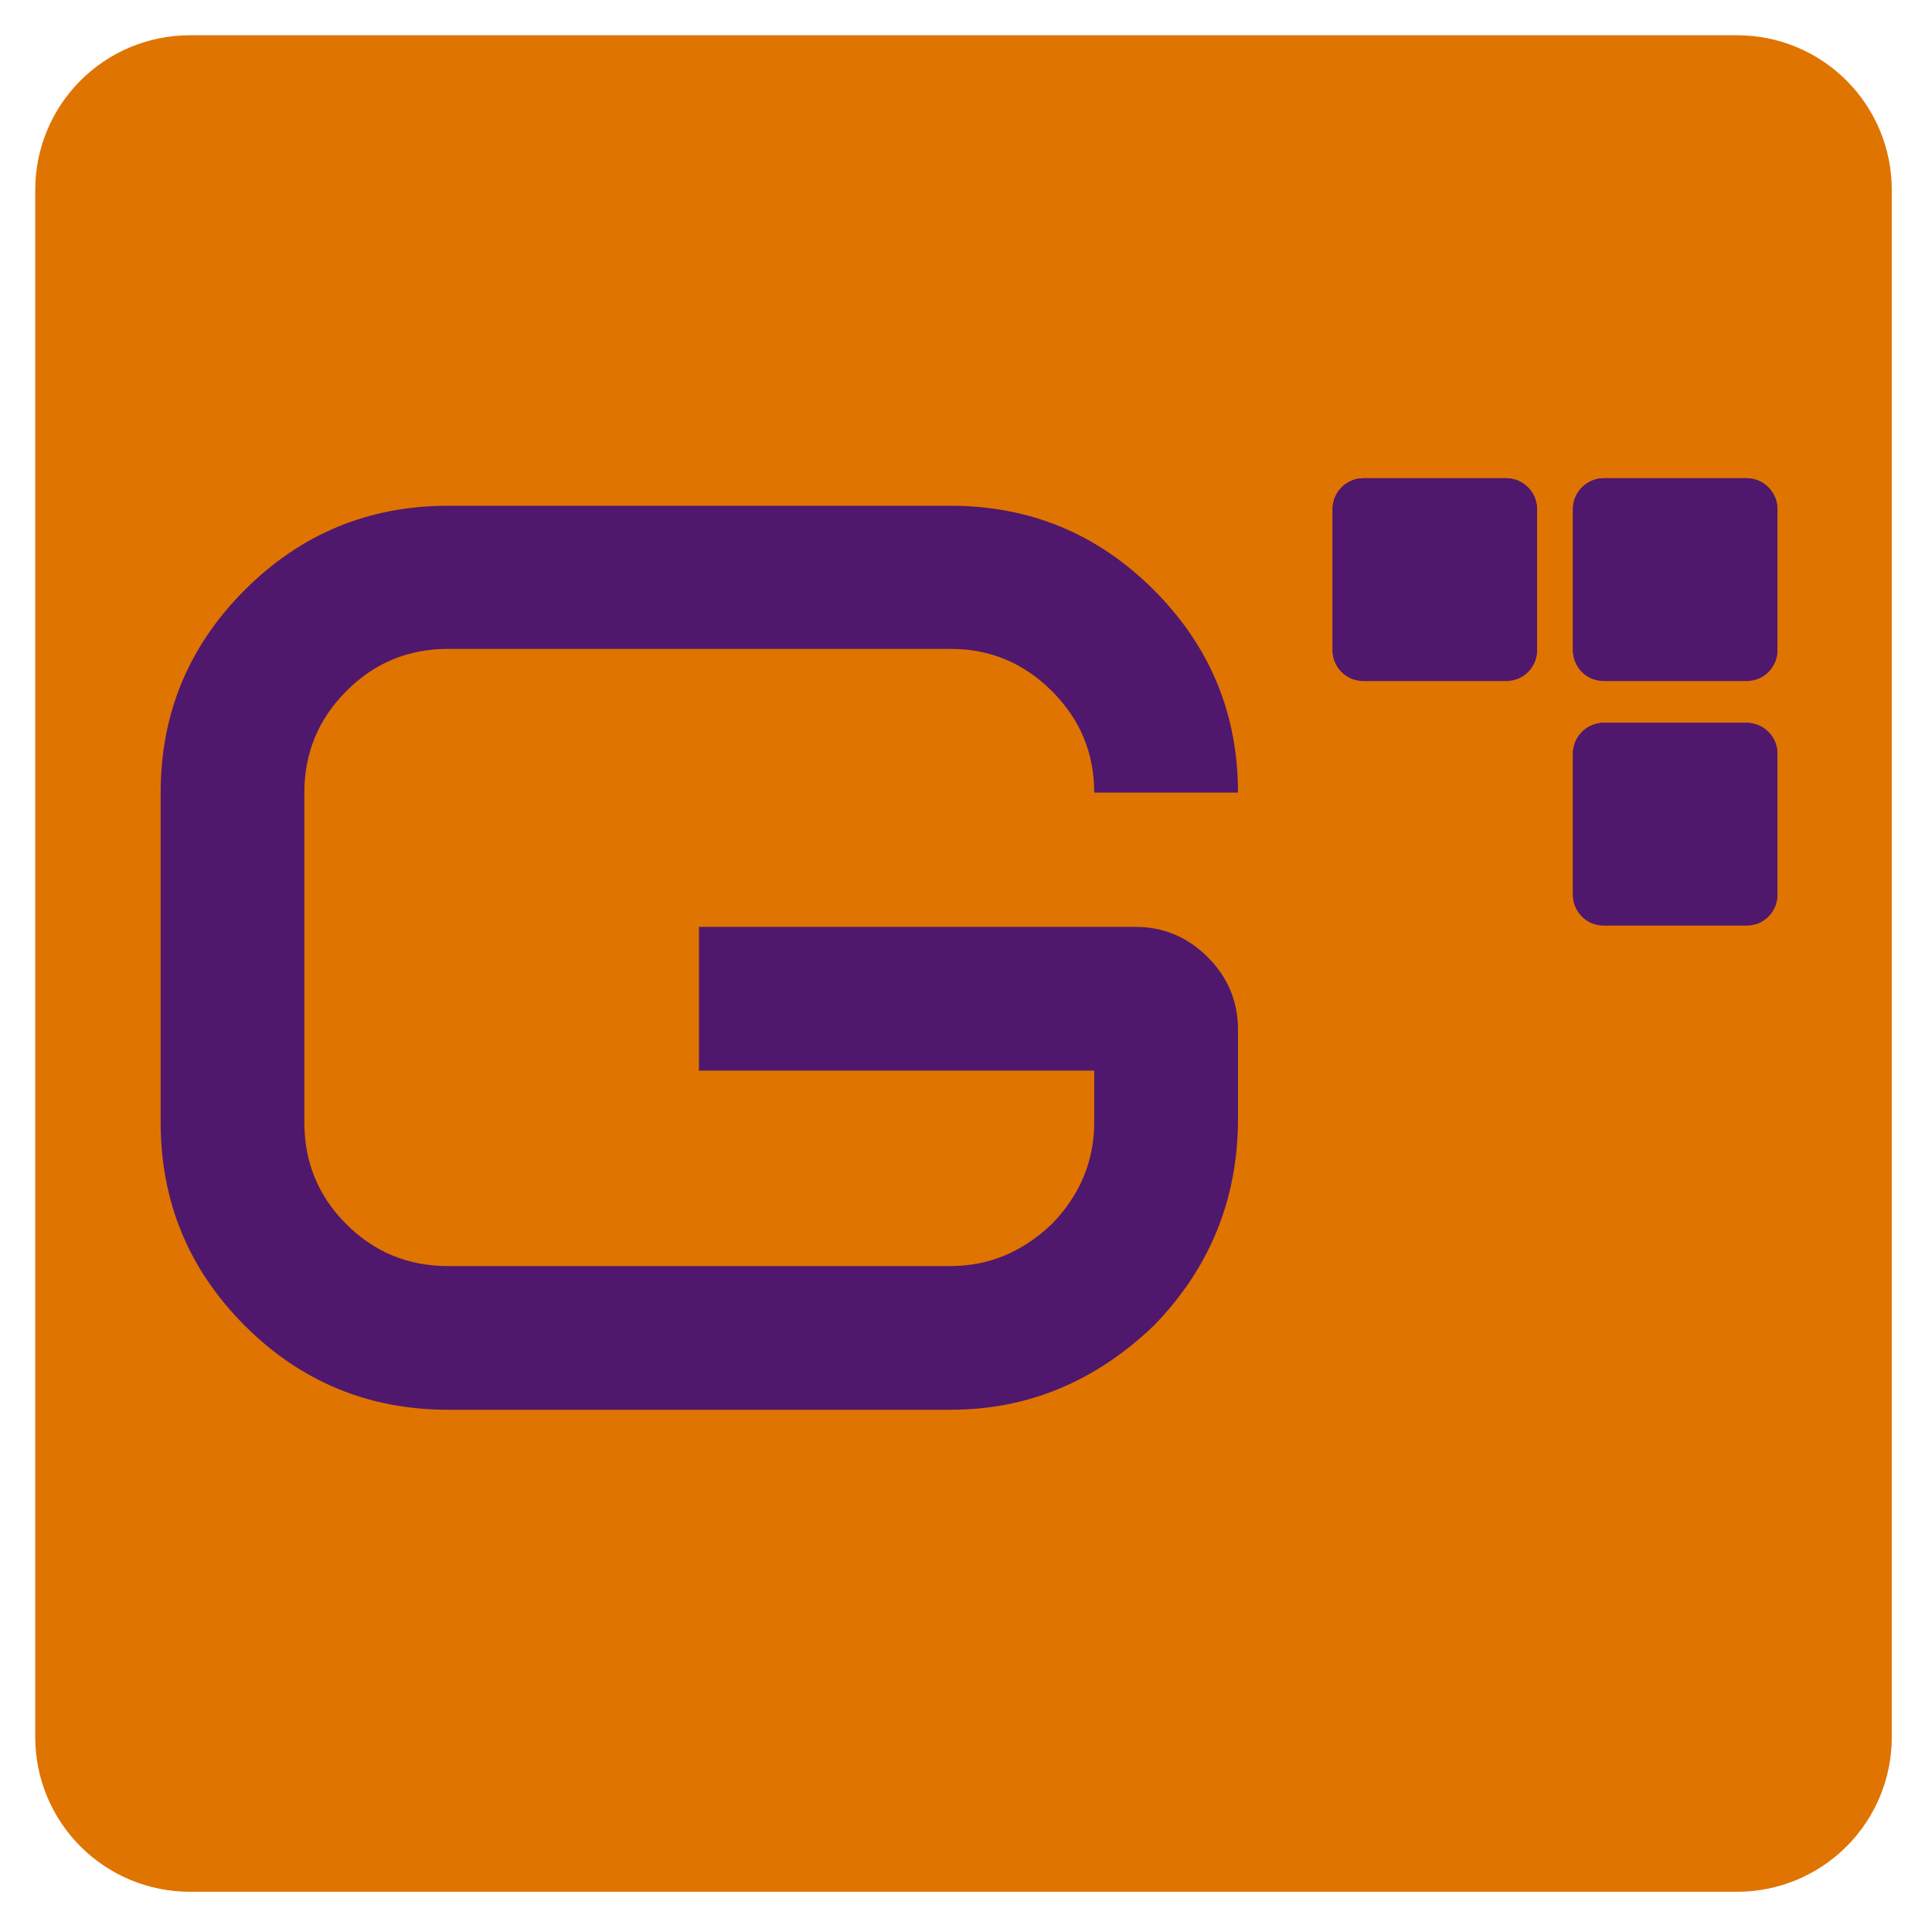
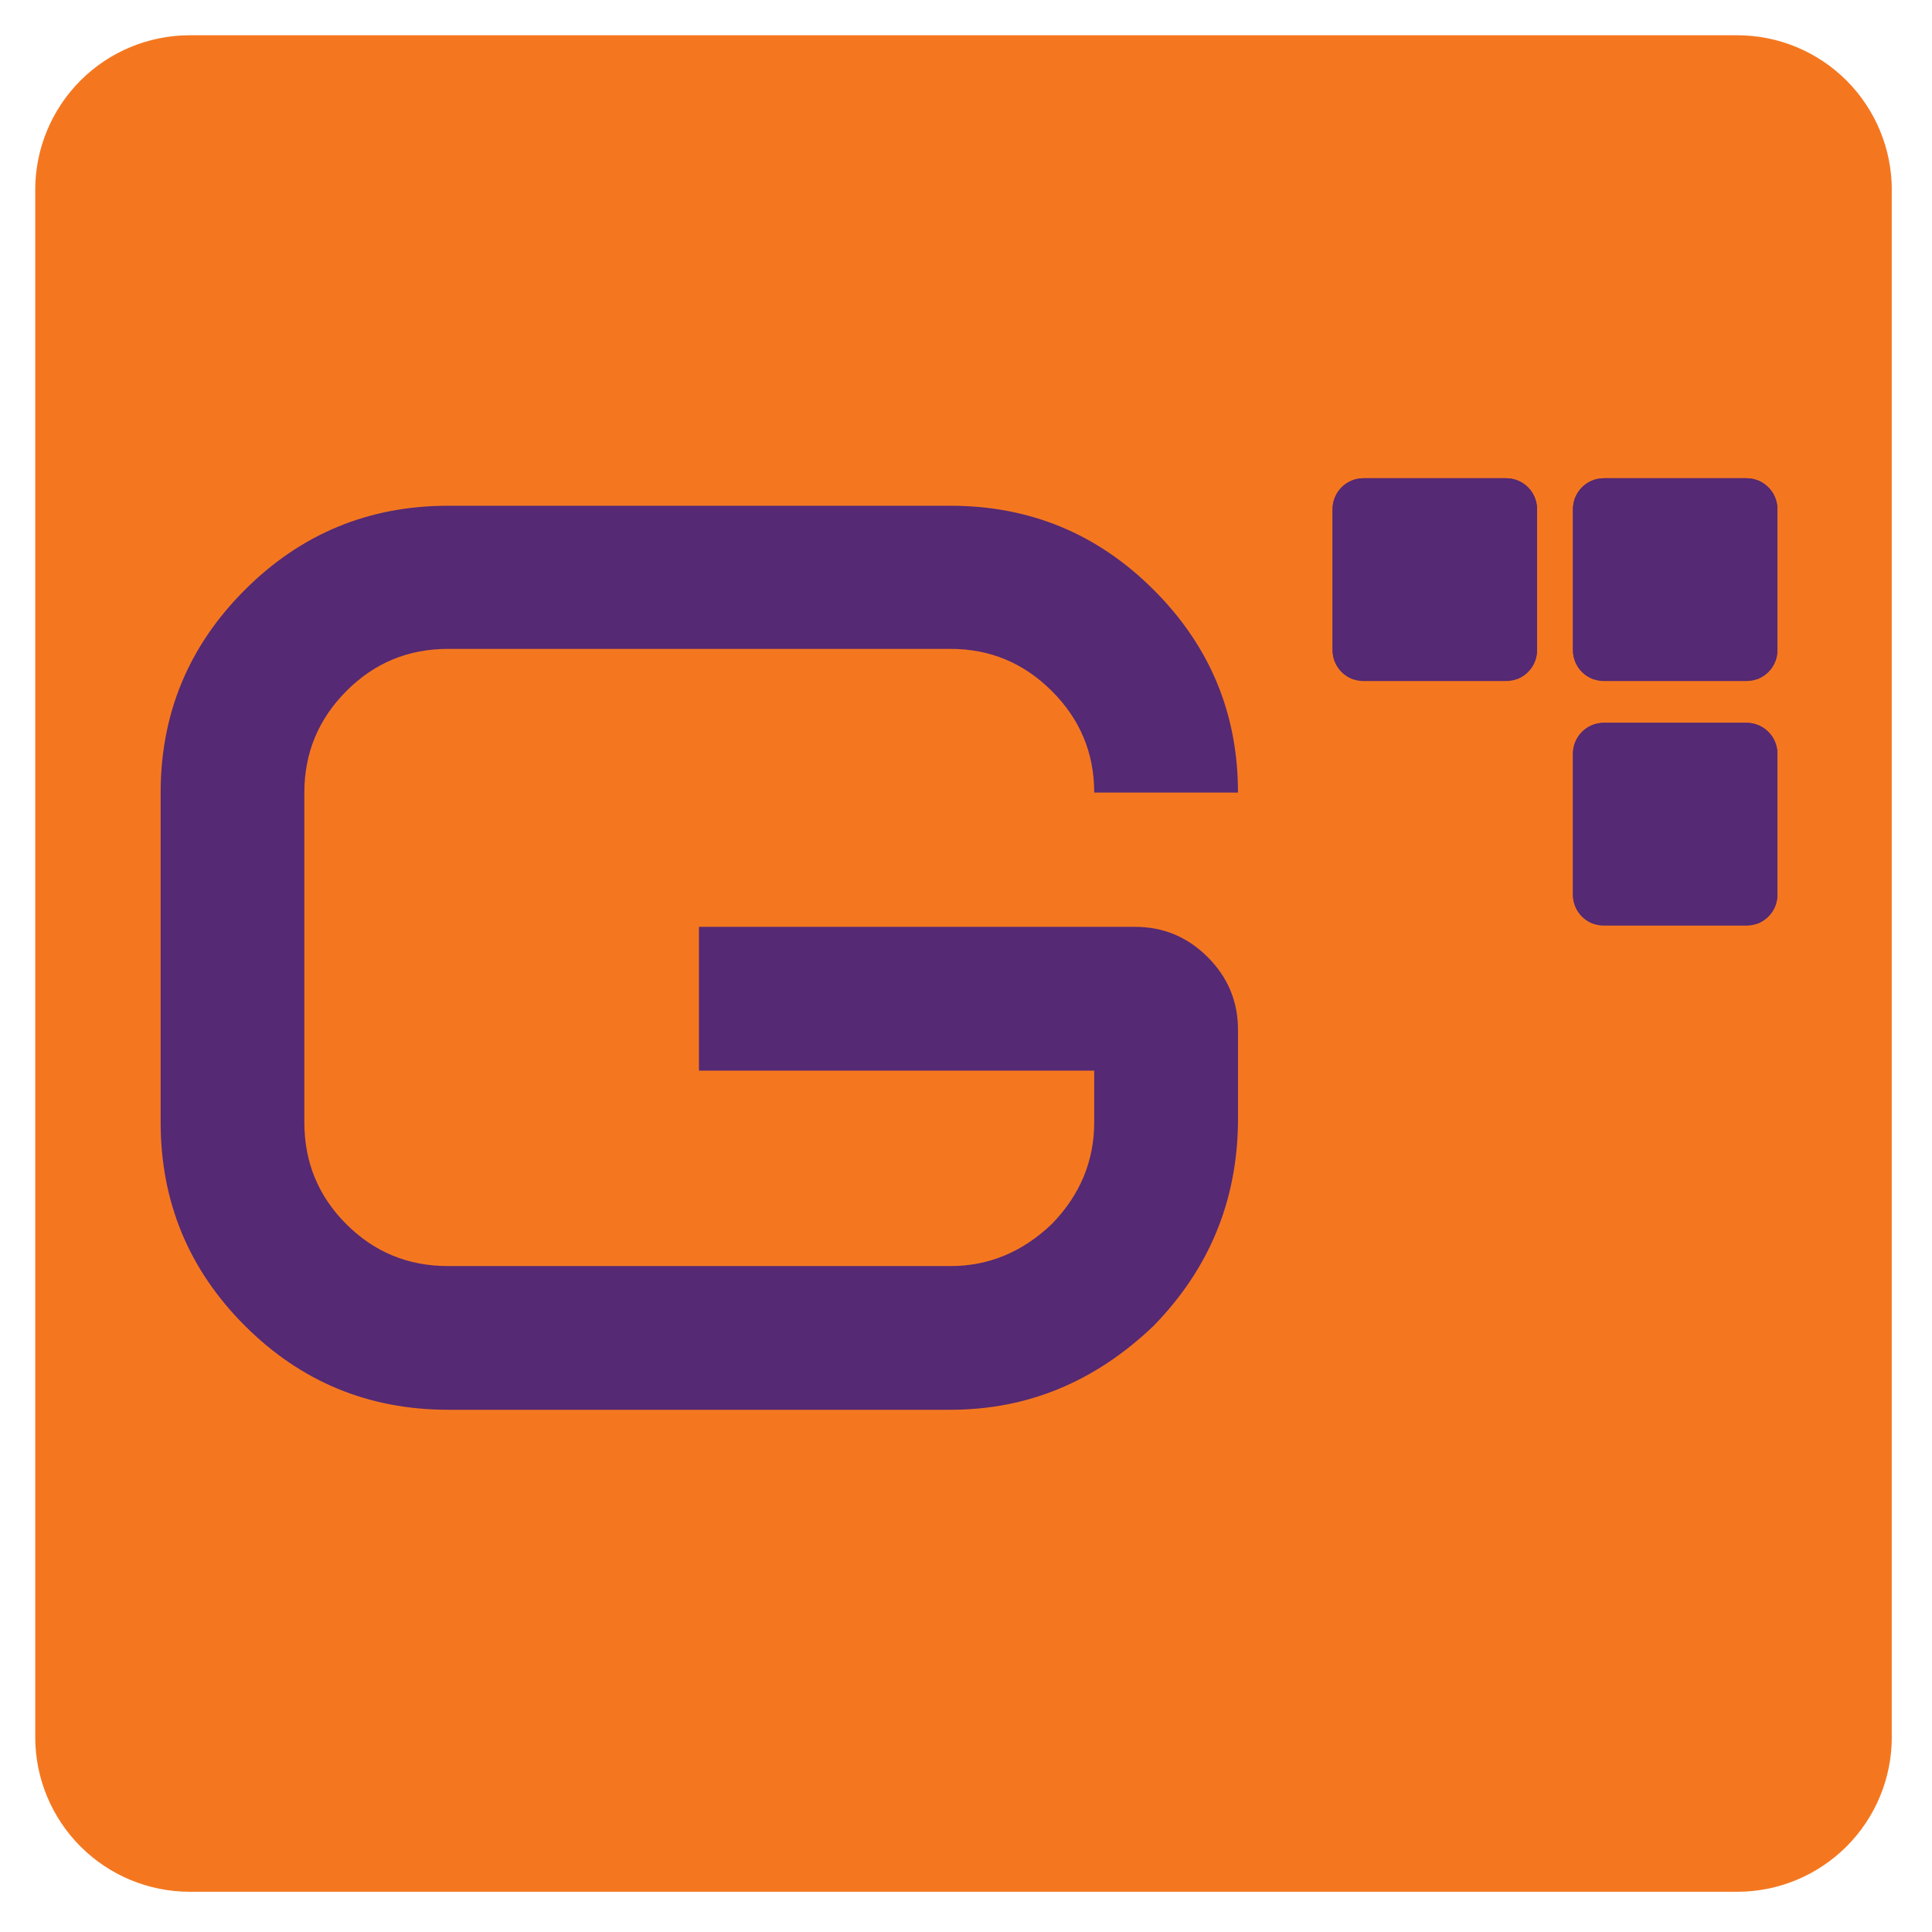
<svg xmlns="http://www.w3.org/2000/svg" width="500" zoomAndPan="magnify" viewBox="0 0 375 375" height="500" preserveAspectRatio="xMidYMid meet" version="1.0">
  <defs>
    <g />
    <clipPath id="1c586a2edf">
      <path d="M 6.84 6.844 L 368 6.844 L 368 367.191 L 6.84 367.191 Z M 6.84 6.844 " clip-rule="nonzero" />
    </clipPath>
    <clipPath id="f23bc77247">
      <path d="M 36.84 6.844 L 337.195 6.844 C 345.152 6.844 352.781 10.004 358.406 15.629 C 364.035 21.258 367.195 28.887 367.195 36.844 L 367.195 337.191 C 367.195 345.148 364.035 352.777 358.406 358.402 C 352.781 364.031 345.152 367.191 337.195 367.191 L 36.84 367.191 C 28.883 367.191 21.25 364.031 15.625 358.402 C 10 352.777 6.84 345.148 6.84 337.191 L 6.84 36.844 C 6.84 28.887 10 21.258 15.625 15.629 C 21.25 10.004 28.883 6.844 36.84 6.844 Z M 36.84 6.844 " clip-rule="nonzero" />
    </clipPath>
    <clipPath id="15b7f15524">
      <path d="M 0.84 0.844 L 361.199 0.844 L 361.199 361.191 L 0.84 361.191 Z M 0.84 0.844 " clip-rule="nonzero" />
    </clipPath>
    <clipPath id="dbc56d7255">
      <path d="M 30.84 0.844 L 331.195 0.844 C 339.152 0.844 346.781 4.004 352.406 9.629 C 358.035 15.258 361.195 22.887 361.195 30.844 L 361.195 331.191 C 361.195 339.148 358.035 346.777 352.406 352.402 C 346.781 358.031 339.152 361.191 331.195 361.191 L 30.84 361.191 C 22.883 361.191 15.25 358.031 9.625 352.402 C 4 346.777 0.84 339.148 0.84 331.191 L 0.84 30.844 C 0.84 22.887 4 15.258 9.625 9.629 C 15.25 4.004 22.883 0.844 30.84 0.844 Z M 30.84 0.844 " clip-rule="nonzero" />
    </clipPath>
    <clipPath id="9850c3233f">
      <rect x="0" width="362" y="0" height="362" />
    </clipPath>
    <clipPath id="e2930bf404">
      <rect x="0" width="248" y="0" height="263" />
    </clipPath>
    <clipPath id="7a25223c1f">
      <path d="M 305.309 140.297 L 345 140.297 L 345 179.66 L 305.309 179.66 Z M 305.309 140.297 " clip-rule="nonzero" />
    </clipPath>
    <clipPath id="151be9a5fb">
      <path d="M 311.309 140.297 L 339 140.297 C 342.312 140.297 345 142.984 345 146.297 L 345 173.66 C 345 176.973 342.312 179.66 339 179.66 L 311.309 179.66 C 307.996 179.66 305.309 176.973 305.309 173.66 L 305.309 146.297 C 305.309 142.984 307.996 140.297 311.309 140.297 Z M 311.309 140.297 " clip-rule="nonzero" />
    </clipPath>
    <clipPath id="b5f4eb4bc9">
      <path d="M 0.309 0.297 L 40 0.297 L 40 39.66 L 0.309 39.66 Z M 0.309 0.297 " clip-rule="nonzero" />
    </clipPath>
    <clipPath id="e319ca7706">
      <path d="M 6.309 0.297 L 34 0.297 C 37.312 0.297 40 2.984 40 6.297 L 40 33.66 C 40 36.973 37.312 39.66 34 39.66 L 6.309 39.66 C 2.996 39.66 0.309 36.973 0.309 33.66 L 0.309 6.297 C 0.309 2.984 2.996 0.297 6.309 0.297 Z M 6.309 0.297 " clip-rule="nonzero" />
    </clipPath>
    <clipPath id="e5fc5a721d">
      <rect x="0" width="40" y="0" height="40" />
    </clipPath>
    <clipPath id="4dabc8837d">
      <path d="M 305.309 140.301 L 345 140.301 L 345 179.297 L 305.309 179.297 Z M 305.309 140.301 " clip-rule="nonzero" />
    </clipPath>
    <clipPath id="8c7cc0d967">
      <path d="M 311.305 140.301 L 338.988 140.301 C 342.301 140.301 344.988 142.988 344.988 146.301 L 344.988 173.656 C 344.988 176.969 342.301 179.656 338.988 179.656 L 311.305 179.656 C 307.992 179.656 305.309 176.969 305.309 173.656 L 305.309 146.301 C 305.309 142.988 307.992 140.301 311.305 140.301 Z M 311.305 140.301 " clip-rule="nonzero" />
    </clipPath>
    <clipPath id="4ad92f3e4a">
      <path d="M 305.309 92.824 L 345 92.824 L 345 132.191 L 305.309 132.191 Z M 305.309 92.824 " clip-rule="nonzero" />
    </clipPath>
    <clipPath id="bc7b16e35e">
      <path d="M 311.309 92.824 L 339 92.824 C 342.312 92.824 345 95.512 345 98.824 L 345 126.191 C 345 129.504 342.312 132.191 339 132.191 L 311.309 132.191 C 307.996 132.191 305.309 129.504 305.309 126.191 L 305.309 98.824 C 305.309 95.512 307.996 92.824 311.309 92.824 Z M 311.309 92.824 " clip-rule="nonzero" />
    </clipPath>
    <clipPath id="84cfd92cc5">
      <path d="M 0.309 0.824 L 40 0.824 L 40 40.191 L 0.309 40.191 Z M 0.309 0.824 " clip-rule="nonzero" />
    </clipPath>
    <clipPath id="8bc748893b">
      <path d="M 6.309 0.824 L 34 0.824 C 37.312 0.824 40 3.512 40 6.824 L 40 34.191 C 40 37.504 37.312 40.191 34 40.191 L 6.309 40.191 C 2.996 40.191 0.309 37.504 0.309 34.191 L 0.309 6.824 C 0.309 3.512 2.996 0.824 6.309 0.824 Z M 6.309 0.824 " clip-rule="nonzero" />
    </clipPath>
    <clipPath id="25ac2ef16e">
      <rect x="0" width="40" y="0" height="41" />
    </clipPath>
    <clipPath id="6471ae1bde">
      <path d="M 305.309 92.832 L 345 92.832 L 345 131.824 L 305.309 131.824 Z M 305.309 92.832 " clip-rule="nonzero" />
    </clipPath>
    <clipPath id="9600a4fdb3">
      <path d="M 311.305 92.832 L 338.988 92.832 C 342.301 92.832 344.988 95.516 344.988 98.828 L 344.988 126.188 C 344.988 129.5 342.301 132.184 338.988 132.184 L 311.305 132.184 C 307.992 132.184 305.309 129.5 305.309 126.188 L 305.309 98.828 C 305.309 95.516 307.992 92.832 311.305 92.832 Z M 311.305 92.832 " clip-rule="nonzero" />
    </clipPath>
    <clipPath id="17cbc5d02c">
      <path d="M 258.652 92.824 L 298.477 92.824 L 298.477 132.191 L 258.652 132.191 Z M 258.652 92.824 " clip-rule="nonzero" />
    </clipPath>
    <clipPath id="fef678599b">
      <path d="M 264.652 92.824 L 292.344 92.824 C 295.656 92.824 298.344 95.512 298.344 98.824 L 298.344 126.191 C 298.344 129.504 295.656 132.191 292.344 132.191 L 264.652 132.191 C 261.34 132.191 258.652 129.504 258.652 126.191 L 258.652 98.824 C 258.652 95.512 261.34 92.824 264.652 92.824 Z M 264.652 92.824 " clip-rule="nonzero" />
    </clipPath>
    <clipPath id="7c234f45d5">
      <path d="M 0.652 0.824 L 40.477 0.824 L 40.477 40.191 L 0.652 40.191 Z M 0.652 0.824 " clip-rule="nonzero" />
    </clipPath>
    <clipPath id="82edd5d84d">
      <path d="M 6.652 0.824 L 34.344 0.824 C 37.656 0.824 40.344 3.512 40.344 6.824 L 40.344 34.191 C 40.344 37.504 37.656 40.191 34.344 40.191 L 6.652 40.191 C 3.34 40.191 0.652 37.504 0.652 34.191 L 0.652 6.824 C 0.652 3.512 3.34 0.824 6.652 0.824 Z M 6.652 0.824 " clip-rule="nonzero" />
    </clipPath>
    <clipPath id="5ef688fe23">
      <rect x="0" width="41" y="0" height="41" />
    </clipPath>
    <clipPath id="9e4c576f28">
      <path d="M 258.652 92.832 L 298.402 92.832 L 298.402 131.824 L 258.652 131.824 Z M 258.652 92.832 " clip-rule="nonzero" />
    </clipPath>
    <clipPath id="f5b1830a5f">
      <path d="M 264.652 92.832 L 292.336 92.832 C 295.648 92.832 298.332 95.516 298.332 98.828 L 298.332 126.188 C 298.332 129.5 295.648 132.184 292.336 132.184 L 264.652 132.184 C 261.34 132.184 258.652 129.5 258.652 126.188 L 258.652 98.828 C 258.652 95.516 261.34 92.832 264.652 92.832 Z M 264.652 92.832 " clip-rule="nonzero" />
    </clipPath>
  </defs>
  <g clip-path="url(#1c586a2edf)">
    <g clip-path="url(#f23bc77247)">
      <g transform="matrix(1, 0, 0, 1, 6, 6)">
        <g clip-path="url(#9850c3233f)">
          <g clip-path="url(#15b7f15524)">
            <g clip-path="url(#dbc56d7255)">
-               <path fill="#e07400" d="M 0.84 0.844 L 361.188 0.844 L 361.188 361.191 L 0.84 361.191 Z M 0.84 0.844 " fill-opacity="1" fill-rule="nonzero" />
+               <path fill="#F47720" d="M 0.84 0.844 L 361.188 0.844 L 361.188 361.191 L 0.84 361.191 Z M 0.84 0.844 " fill-opacity="1" fill-rule="nonzero" />
            </g>
          </g>
        </g>
      </g>
    </g>
  </g>
  <g transform="matrix(1, 0, 0, 1, 12, 63)">
    <g clip-path="url(#e2930bf404)">
-       <g fill="#4f186d" fill-opacity="1">
+       <g fill="#552973" fill-opacity="1">
        <g transform="translate(0.823442, 210.6353)">
          <g>
            <path d="M 171.672 0 C 186.598 0 199.734 -5.426 211.078 -16.281 C 221.836 -27.289 227.301 -40.461 227.469 -55.797 L 227.469 -73.781 C 227.469 -79.25 225.508 -83.941 221.594 -87.859 C 217.676 -91.773 212.984 -93.734 207.516 -93.734 L 122.844 -93.734 L 122.844 -65.828 L 199.562 -65.828 L 199.562 -55.797 C 199.562 -48.297 196.832 -41.727 191.375 -36.094 C 185.664 -30.625 179.098 -27.891 171.672 -27.891 L 74.156 -27.891 C 66.406 -27.891 59.816 -30.602 54.391 -36.031 C 48.961 -41.457 46.25 -48.047 46.25 -55.797 L 46.25 -119.797 C 46.25 -127.461 48.961 -134.023 54.391 -139.484 C 59.816 -144.953 66.406 -147.688 74.156 -147.688 L 171.672 -147.688 C 179.336 -147.688 185.898 -144.953 191.359 -139.484 C 196.828 -134.023 199.562 -127.461 199.562 -119.797 L 227.469 -119.797 C 227.469 -135.129 222.02 -148.238 211.125 -159.125 C 200.238 -170.02 187.086 -175.469 171.672 -175.469 L 74.156 -175.469 C 58.738 -175.469 45.582 -170.02 34.688 -159.125 C 23.801 -148.238 18.359 -135.129 18.359 -119.797 L 18.359 -55.797 C 18.359 -40.379 23.801 -27.223 34.688 -16.328 C 45.582 -5.441 58.738 0 74.156 0 Z M 171.672 0 " />
          </g>
        </g>
      </g>
    </g>
  </g>
  <g clip-path="url(#7a25223c1f)">
    <g clip-path="url(#151be9a5fb)">
      <g transform="matrix(1, 0, 0, 1, 305, 140)">
        <g clip-path="url(#e5fc5a721d)">
          <g clip-path="url(#b5f4eb4bc9)">
            <g clip-path="url(#e319ca7706)">
-               <path fill="#4f186d" d="M 0.309 0.297 L 39.98 0.297 L 39.98 39.66 L 0.309 39.66 Z M 0.309 0.297 " fill-opacity="1" fill-rule="nonzero" />
+               <path fill="#552973" d="M 0.309 0.297 L 39.98 0.297 L 39.98 39.66 L 0.309 39.66 Z M 0.309 0.297 " fill-opacity="1" fill-rule="nonzero" />
            </g>
          </g>
        </g>
      </g>
    </g>
  </g>
  <g clip-path="url(#4dabc8837d)">
    <g clip-path="url(#8c7cc0d967)">
-       <path stroke-linecap="butt" transform="matrix(0.75, 0, 0, 0.75, 305.3081, 140.2963)" fill="none" stroke-linejoin="miter" d="M 7.995 0.006 L 44.907 0.006 C 49.324 0.006 52.907 3.589 52.907 8.006 L 52.907 44.48 C 52.907 48.897 49.324 52.48 44.907 52.48 L 7.995 52.48 C 3.579 52.48 0.001 48.897 0.001 44.48 L 0.001 8.006 C 0.001 3.589 3.579 0.006 7.995 0.006 Z M 7.995 0.006 " stroke="#4f186d" stroke-width="3" stroke-opacity="1" stroke-miterlimit="4" />
+       <path stroke-linecap="butt" transform="matrix(0.75, 0, 0, 0.75, 305.3081, 140.2963)" fill="none" stroke-linejoin="miter" d="M 7.995 0.006 L 44.907 0.006 C 49.324 0.006 52.907 3.589 52.907 8.006 L 52.907 44.48 C 52.907 48.897 49.324 52.48 44.907 52.48 L 7.995 52.48 C 3.579 52.48 0.001 48.897 0.001 44.48 L 0.001 8.006 C 0.001 3.589 3.579 0.006 7.995 0.006 Z M 7.995 0.006 " stroke="#552973" stroke-width="3" stroke-opacity="1" stroke-miterlimit="4" />
    </g>
  </g>
  <g clip-path="url(#4ad92f3e4a)">
    <g clip-path="url(#bc7b16e35e)">
      <g transform="matrix(1, 0, 0, 1, 305, 92)">
        <g clip-path="url(#25ac2ef16e)">
          <g clip-path="url(#84cfd92cc5)">
            <g clip-path="url(#8bc748893b)">
-               <path fill="#4f186d" d="M 0.309 0.824 L 39.98 0.824 L 39.98 40.191 L 0.309 40.191 Z M 0.309 0.824 " fill-opacity="1" fill-rule="nonzero" />
+               <path fill="#552973" d="M 0.309 0.824 L 39.98 0.824 L 39.98 40.191 L 0.309 40.191 Z M 0.309 0.824 " fill-opacity="1" fill-rule="nonzero" />
            </g>
          </g>
        </g>
      </g>
    </g>
  </g>
  <g clip-path="url(#6471ae1bde)">
    <g clip-path="url(#9600a4fdb3)">
-       <path stroke-linecap="butt" transform="matrix(0.75, 0, 0, 0.75, 305.3081, 92.8259)" fill="none" stroke-linejoin="miter" d="M 7.995 0.008 L 44.907 0.008 C 49.324 0.008 52.907 3.586 52.907 8.003 L 52.907 44.482 C 52.907 48.899 49.324 52.477 44.907 52.477 L 7.995 52.477 C 3.579 52.477 0.001 48.899 0.001 44.482 L 0.001 8.003 C 0.001 3.586 3.579 0.008 7.995 0.008 Z M 7.995 0.008 " stroke="#4f186d" stroke-width="3" stroke-opacity="1" stroke-miterlimit="4" />
+       <path stroke-linecap="butt" transform="matrix(0.75, 0, 0, 0.75, 305.3081, 92.8259)" fill="none" stroke-linejoin="miter" d="M 7.995 0.008 L 44.907 0.008 C 49.324 0.008 52.907 3.586 52.907 8.003 L 52.907 44.482 C 52.907 48.899 49.324 52.477 44.907 52.477 L 7.995 52.477 C 3.579 52.477 0.001 48.899 0.001 44.482 L 0.001 8.003 C 0.001 3.586 3.579 0.008 7.995 0.008 Z M 7.995 0.008 " stroke="#552973" stroke-width="3" stroke-opacity="1" stroke-miterlimit="4" />
    </g>
  </g>
  <g clip-path="url(#17cbc5d02c)">
    <g clip-path="url(#fef678599b)">
      <g transform="matrix(1, 0, 0, 1, 258, 92)">
        <g clip-path="url(#5ef688fe23)">
          <g clip-path="url(#7c234f45d5)">
            <g clip-path="url(#82edd5d84d)">
-               <path fill="#4f186d" d="M 0.652 0.824 L 40.324 0.824 L 40.324 40.191 L 0.652 40.191 Z M 0.652 0.824 " fill-opacity="1" fill-rule="nonzero" />
+               <path fill="#552973" d="M 0.652 0.824 L 40.324 0.824 L 40.324 40.191 L 0.652 40.191 Z M 0.652 0.824 " fill-opacity="1" fill-rule="nonzero" />
            </g>
          </g>
        </g>
      </g>
    </g>
  </g>
  <g clip-path="url(#9e4c576f28)">
    <g clip-path="url(#f5b1830a5f)">
-       <path stroke-linecap="butt" transform="matrix(0.75, 0, 0, 0.75, 258.6527, 92.8259)" fill="none" stroke-linejoin="miter" d="M 8 0.008 L 44.911 0.008 C 49.328 0.008 52.906 3.586 52.906 8.003 L 52.906 44.482 C 52.906 48.899 49.328 52.477 44.911 52.477 L 8 52.477 C 3.583 52.477 -0 48.899 -0 44.482 L -0 8.003 C -0 3.586 3.583 0.008 8 0.008 Z M 8 0.008 " stroke="#4f186d" stroke-width="3" stroke-opacity="1" stroke-miterlimit="4" />
+       <path stroke-linecap="butt" transform="matrix(0.75, 0, 0, 0.75, 258.6527, 92.8259)" fill="none" stroke-linejoin="miter" d="M 8 0.008 L 44.911 0.008 C 49.328 0.008 52.906 3.586 52.906 8.003 L 52.906 44.482 C 52.906 48.899 49.328 52.477 44.911 52.477 L 8 52.477 C 3.583 52.477 -0 48.899 -0 44.482 L -0 8.003 C -0 3.586 3.583 0.008 8 0.008 Z M 8 0.008 " stroke="#552973" stroke-width="3" stroke-opacity="1" stroke-miterlimit="4" />
    </g>
  </g>
</svg>
